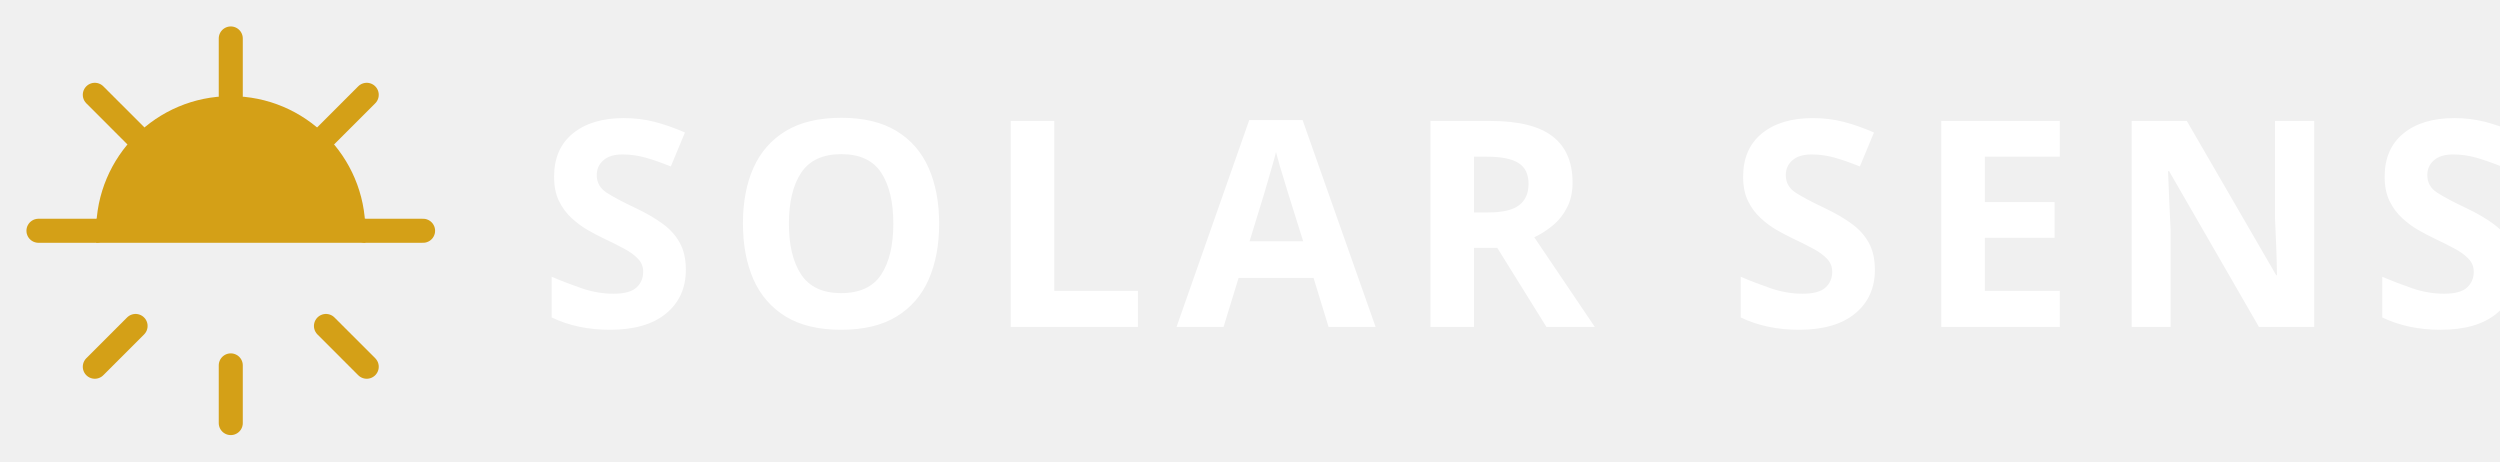
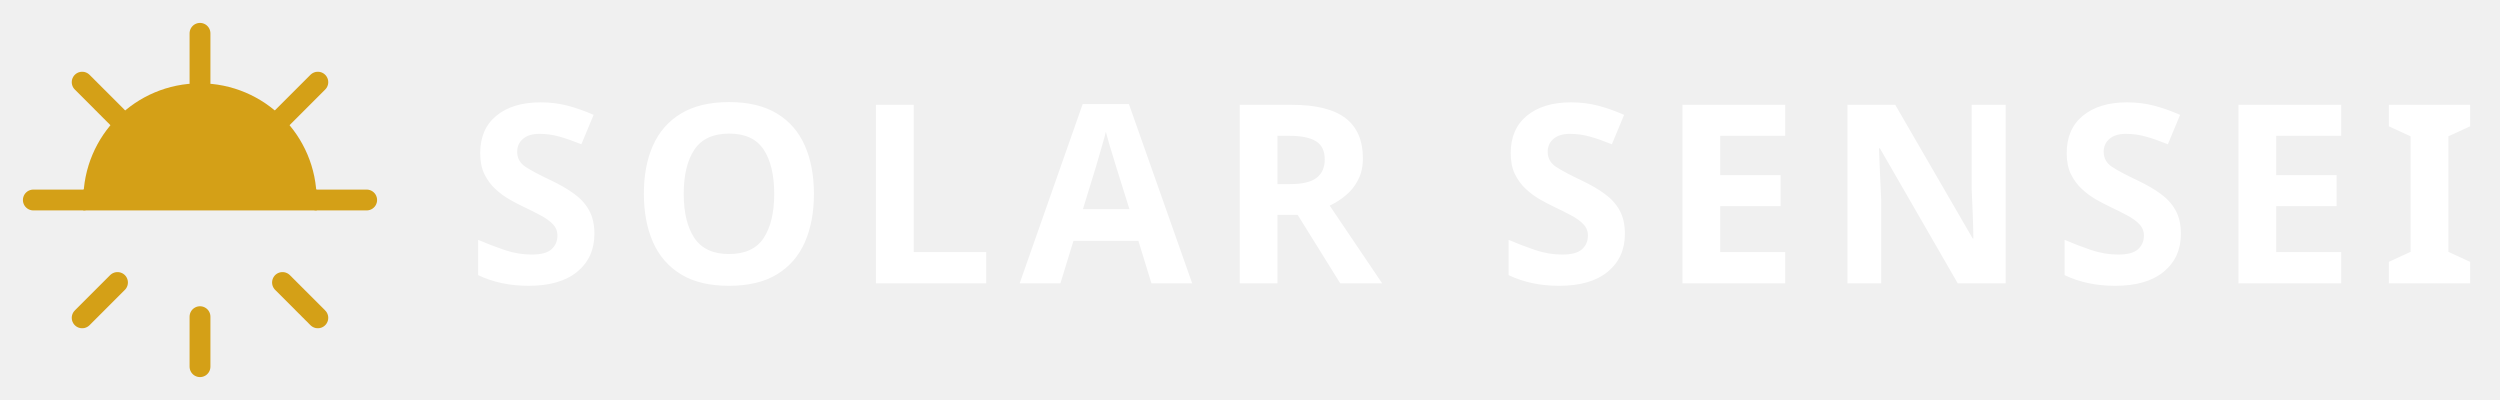
- <svg xmlns="http://www.w3.org/2000/svg" viewBox="0 0 260 48" fill="none">
+ <svg xmlns="http://www.w3.org/2000/svg" viewBox="0 0 300 48" fill="none">
  <g transform="translate(4, 4)">
    <line x1="20" y1="0" x2="20" y2="6" stroke="#D4A017" stroke-width="2.5" stroke-linecap="round" />
    <line x1="20" y1="34" x2="20" y2="40" stroke="#D4A017" stroke-width="2.5" stroke-linecap="round" />
    <line x1="0" y1="20" x2="6" y2="20" stroke="#D4A017" stroke-width="2.5" stroke-linecap="round" />
    <line x1="34" y1="20" x2="40" y2="20" stroke="#D4A017" stroke-width="2.5" stroke-linecap="round" />
    <line x1="5.86" y1="5.86" x2="10.1" y2="10.1" stroke="#D4A017" stroke-width="2.5" stroke-linecap="round" />
    <line x1="29.9" y1="29.9" x2="34.14" y2="34.14" stroke="#D4A017" stroke-width="2.5" stroke-linecap="round" />
    <line x1="34.14" y1="5.86" x2="29.9" y2="10.1" stroke="#D4A017" stroke-width="2.5" stroke-linecap="round" />
    <line x1="10.1" y1="29.9" x2="5.86" y2="34.14" stroke="#D4A017" stroke-width="2.5" stroke-linecap="round" />
    <path d="M6 20 A14 14 0 0 1 34 20" fill="#D4A017" />
    <line x1="6" y1="20" x2="34" y2="20" stroke="#D4A017" stroke-width="2.5" />
  </g>
  <text x="56" y="34" font-family="Urbanist, system-ui, sans-serif" font-size="30" font-weight="900" fill="#FFFFFF" letter-spacing="3">SOLAR SENSEI</text>
</svg>
